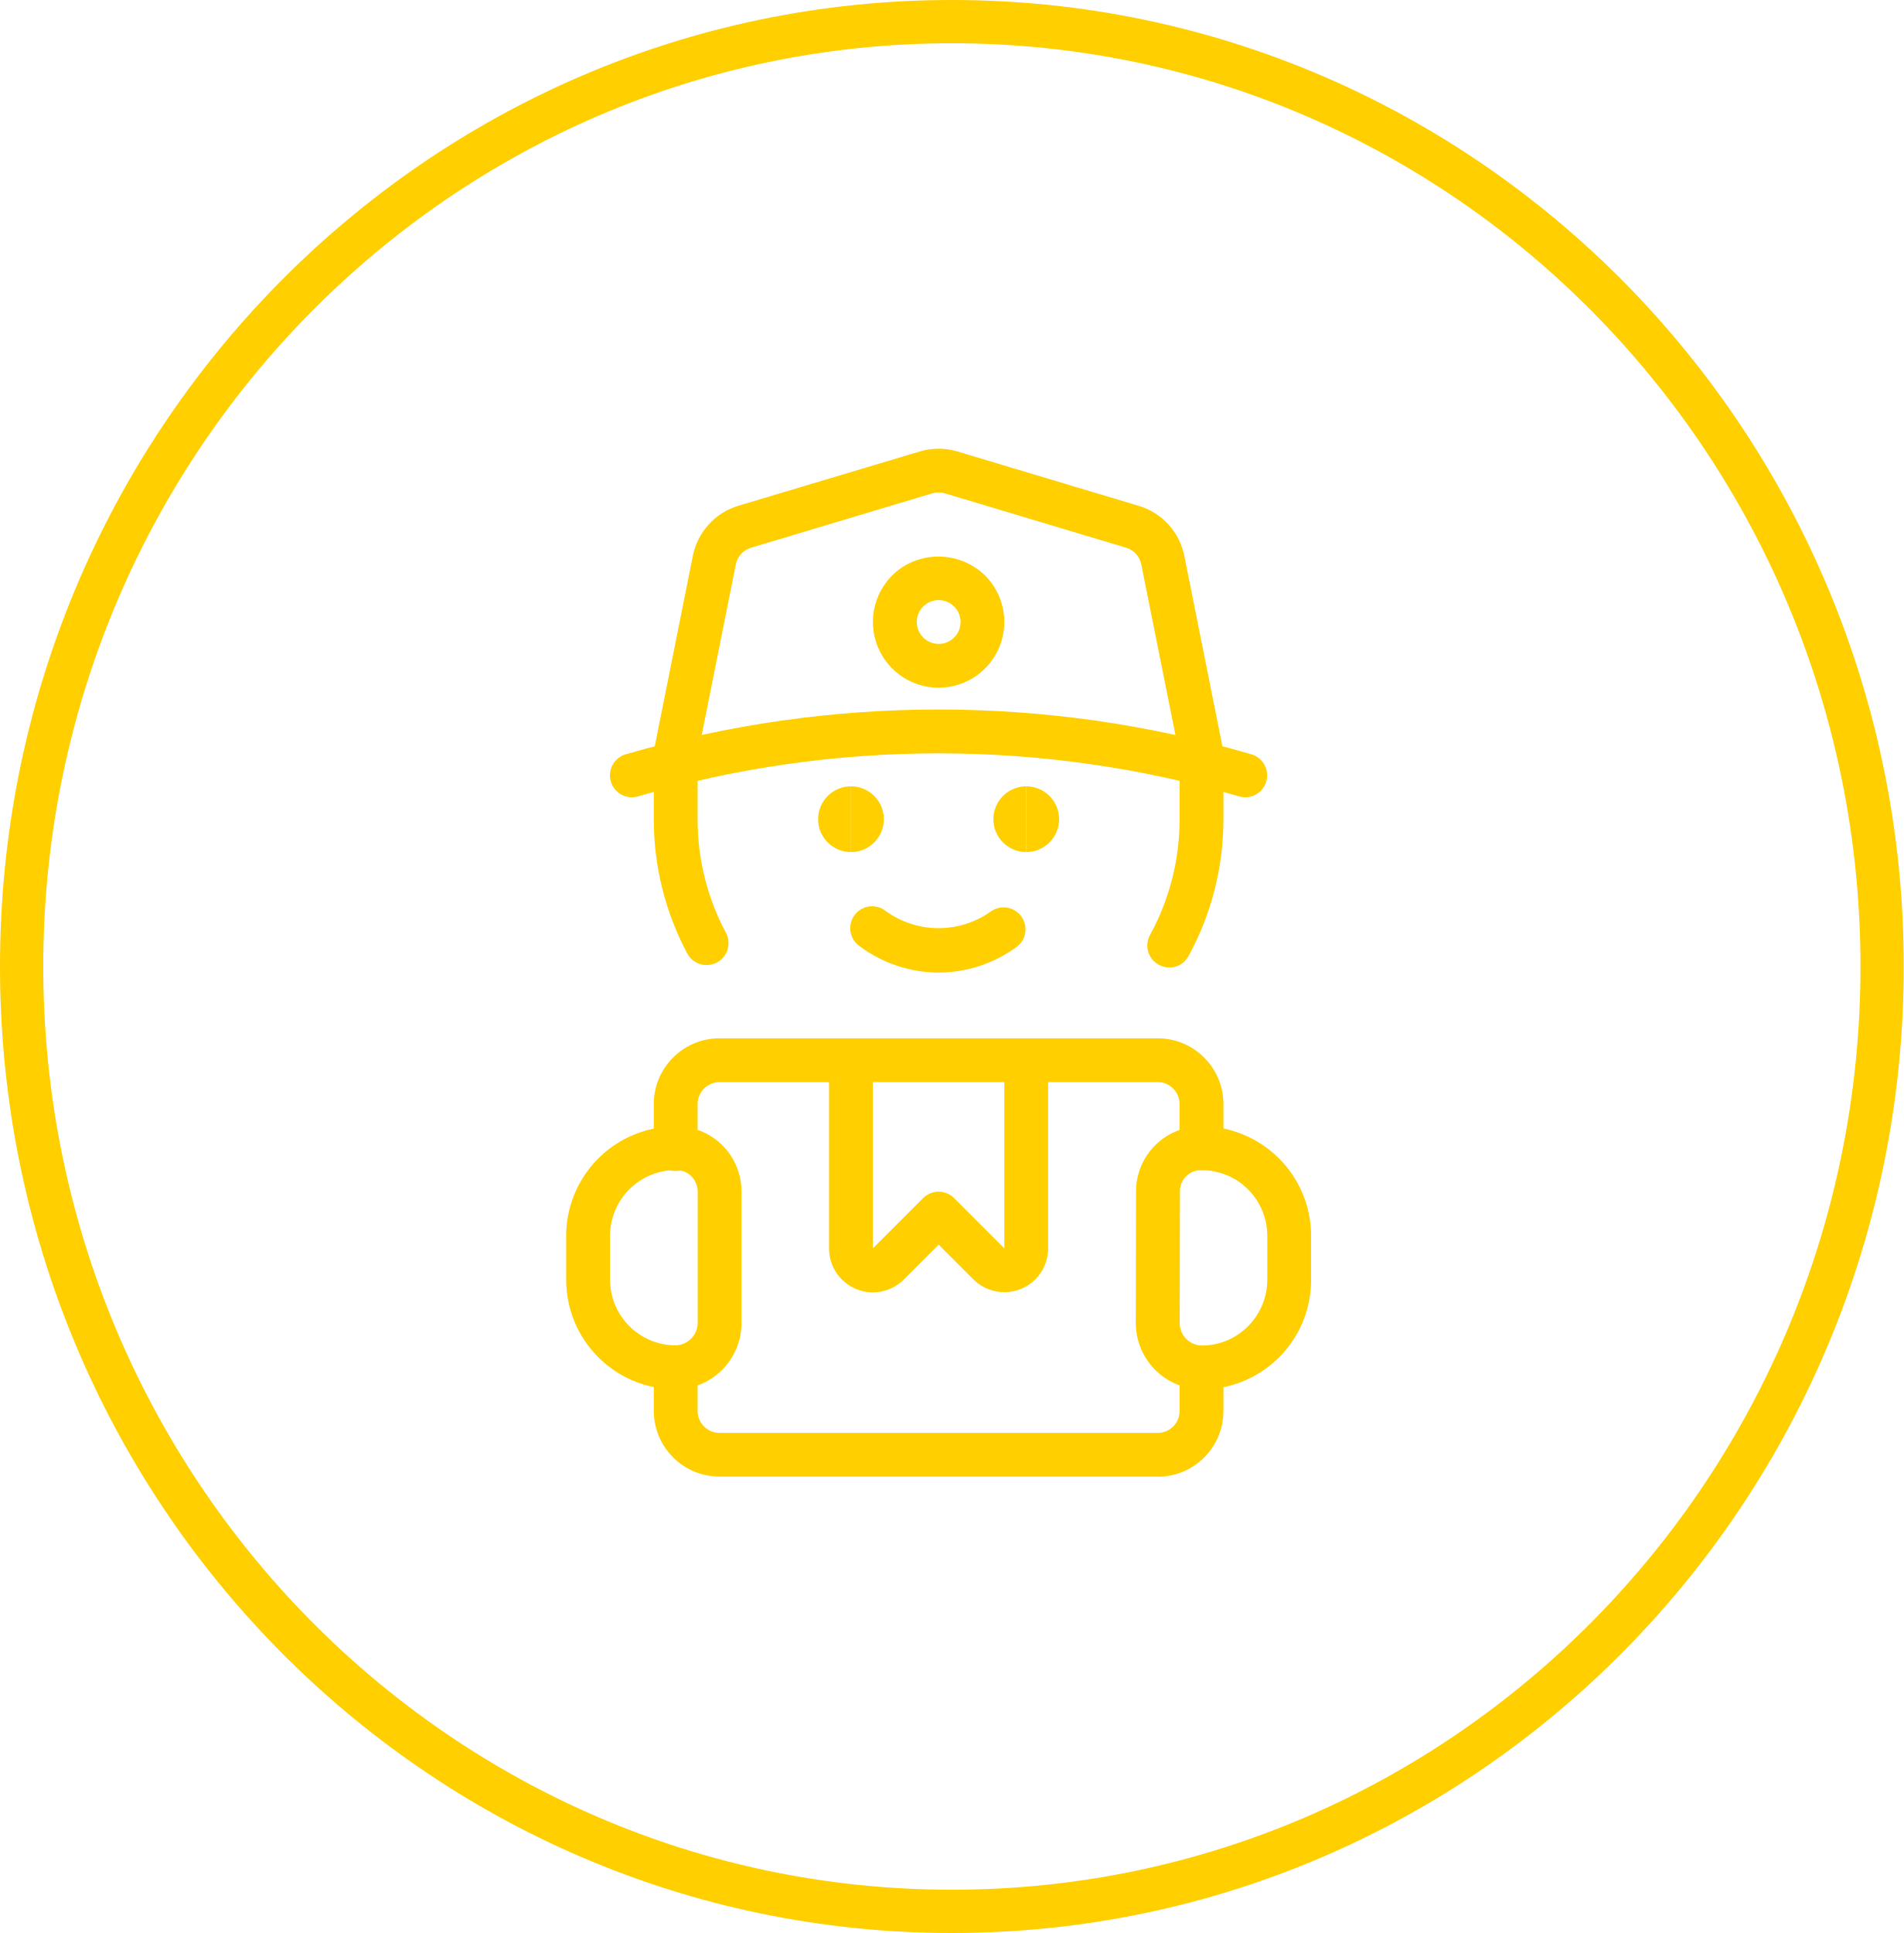
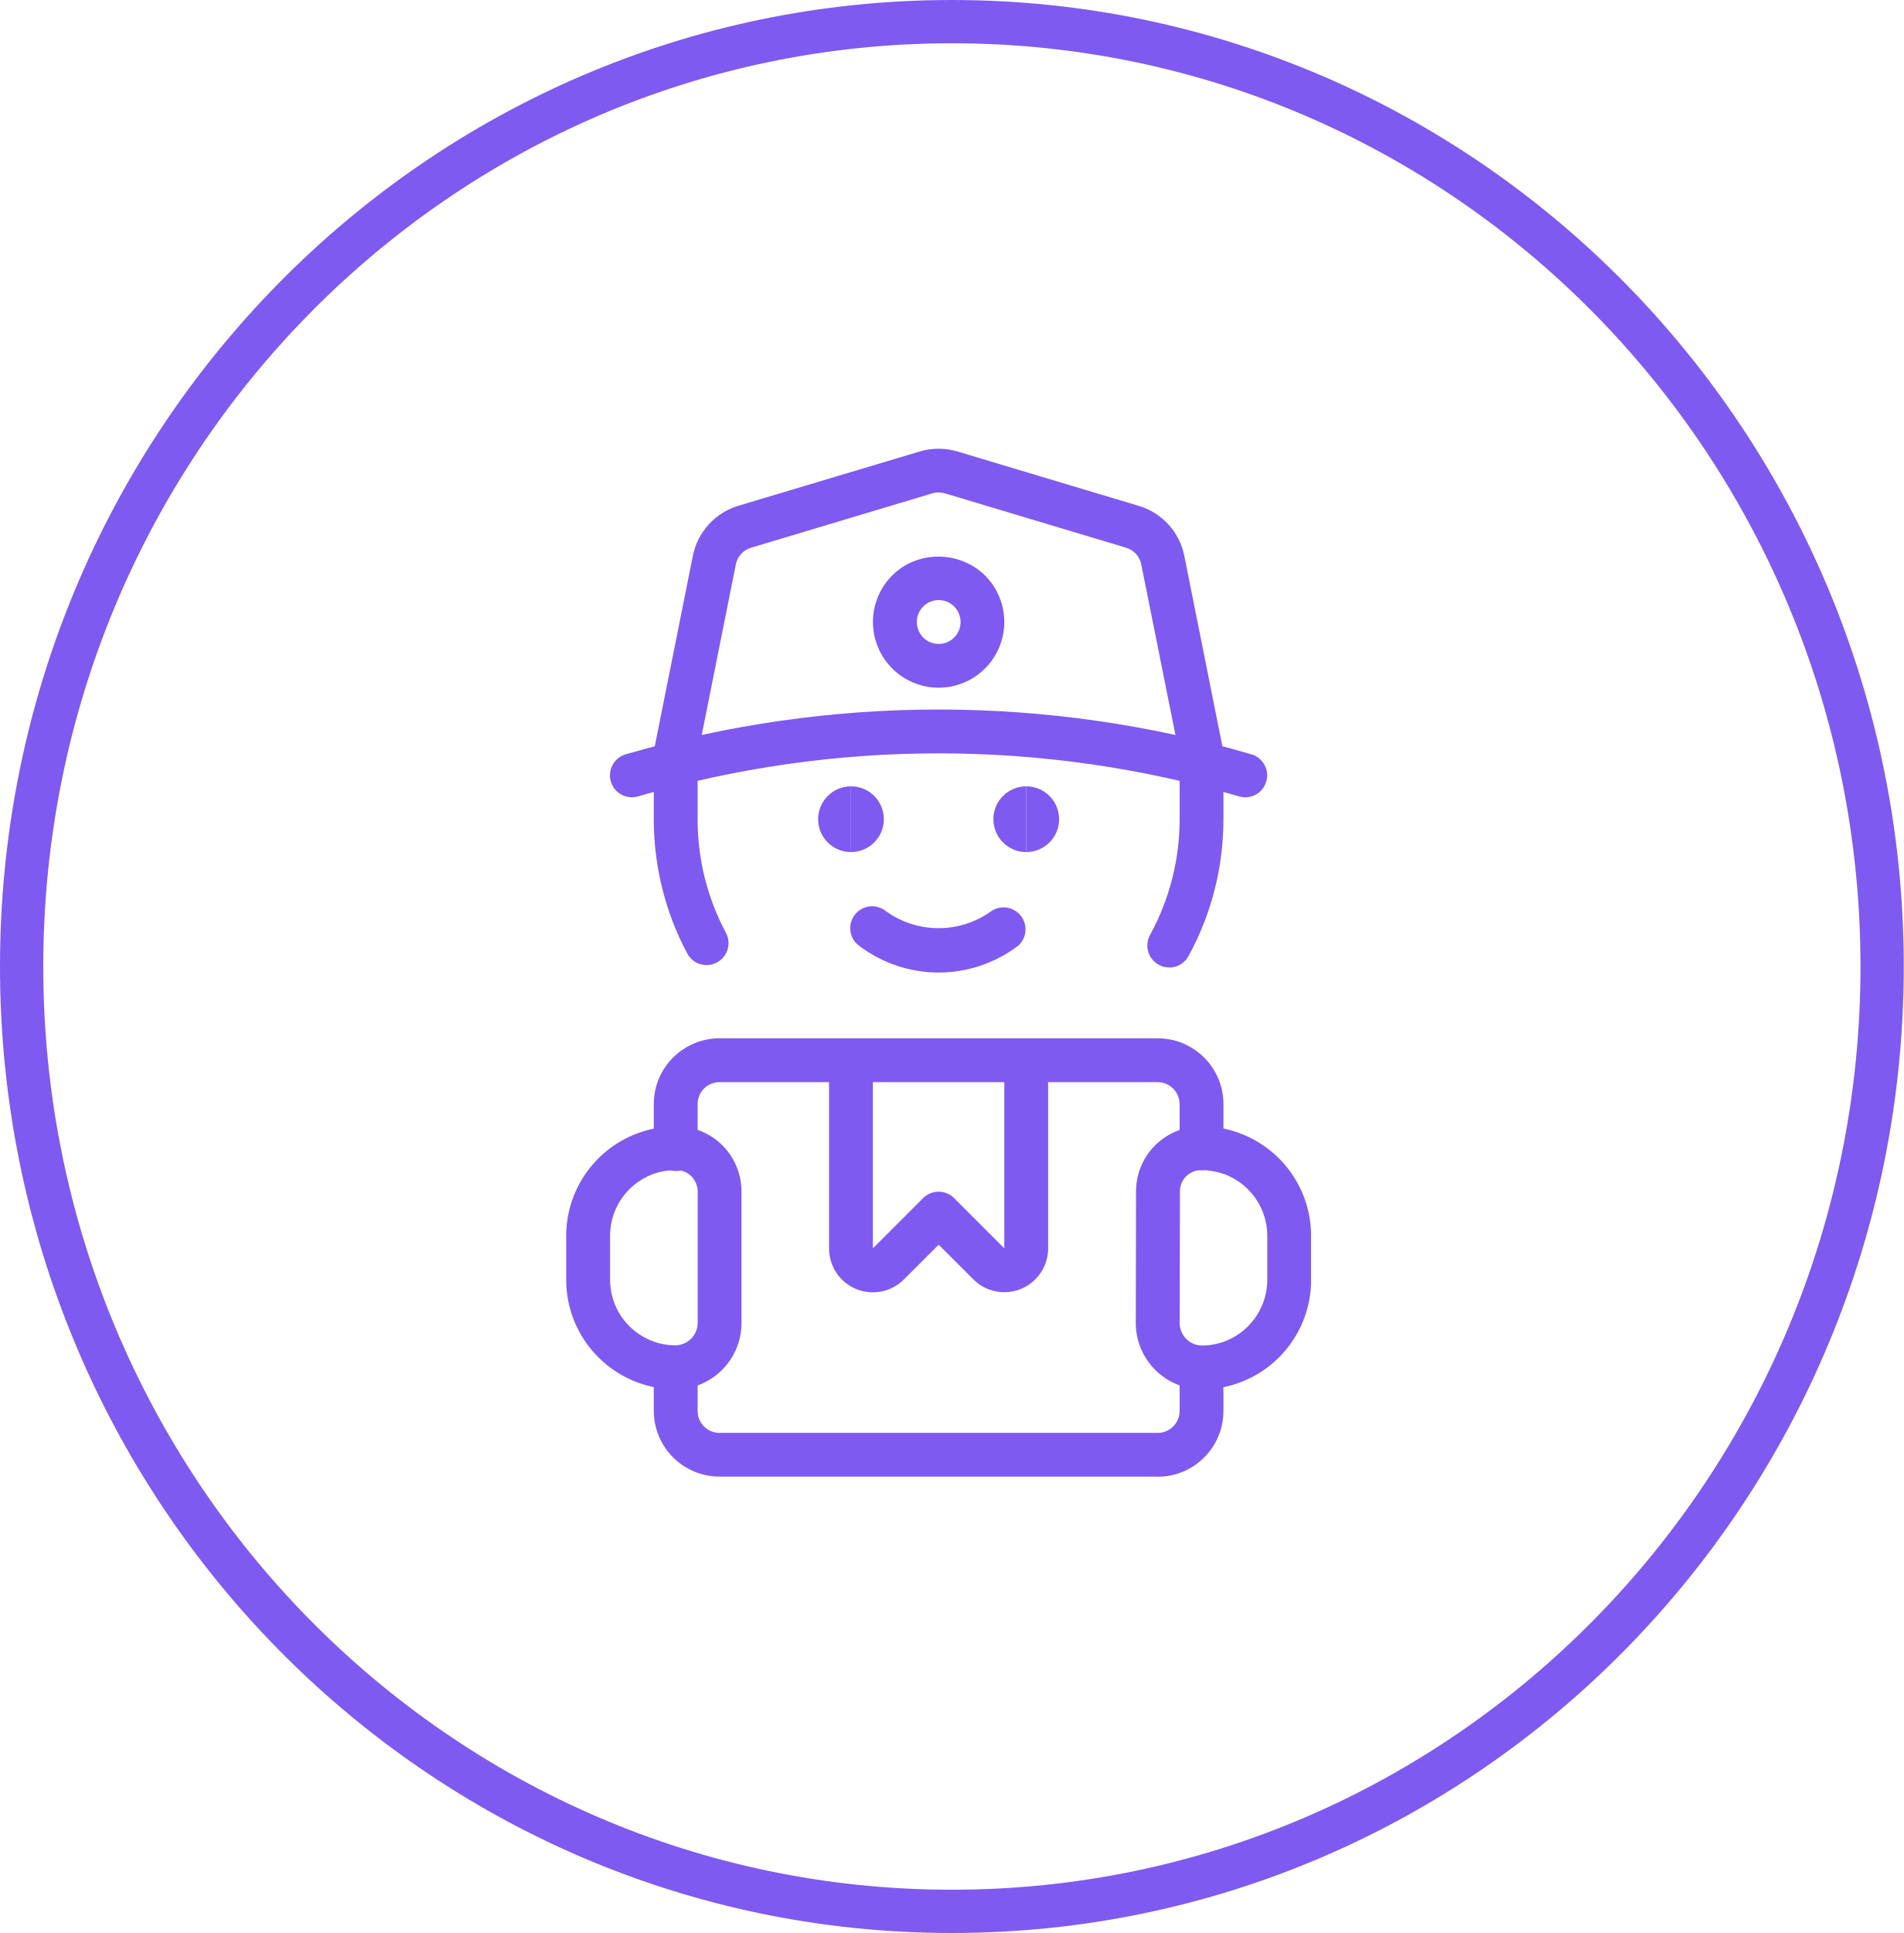
<svg xmlns="http://www.w3.org/2000/svg" width="66" height="67" viewBox="0 0 66 67">
  <defs>
    <clipPath id="clip-path">
-       <rect id="Rectángulo_612" data-name="Rectángulo 612" width="25.824" height="35.631" fill="#ffcf00" />
+       <rect id="Rectángulo_612" data-name="Rectángulo 612" width="25.824" height="35.631" fill="#7f5af0" />
    </clipPath>
  </defs>
  <g id="Grupo_638" data-name="Grupo 638" transform="translate(-0.2)">
    <g id="Grupo_637" data-name="Grupo 637" transform="translate(0)">
      <g id="Grupo_636" data-name="Grupo 636" transform="translate(19.828 15.549)">
        <g id="Grupo_635" data-name="Grupo 635" transform="translate(0 0)" clip-path="url(#clip-path)">
-           <path id="Trazado_1278" data-name="Trazado 1278" d="M3.788,40.044A3.8,3.8,0,0,1,0,36.229V34.714a3.8,3.8,0,0,1,2.36-3.5,3.835,3.835,0,0,1,1.455-.283,2.508,2.508,0,0,1,.863.166,2.25,2.25,0,0,1,1.4,2.108v4.553a2.3,2.3,0,0,1-2.288,2.287m.021-7.6a2.273,2.273,0,0,0-1.615.66,2.282,2.282,0,0,0-.674,1.609v1.515a2.279,2.279,0,0,0,2.268,2.292.785.785,0,0,0,.77-.776V33.195A.746.746,0,0,0,4.5,32.9a.737.737,0,0,0-.4-.4.829.829,0,0,0-.286-.054Zm1.508,5.3h0Z" transform="translate(0 -7.438)" fill="#ffcf00" />
-           <path id="Trazado_1279" data-name="Trazado 1279" d="M16.28,9.473A2.279,2.279,0,0,1,15.012,5.3a2.321,2.321,0,0,1,2.877.283,2.279,2.279,0,0,1-1.609,3.89m0-3.038a.758.758,0,0,0-.7.469.76.76,0,0,0,.993.993.76.76,0,0,0-.291-1.461" transform="translate(-3.366 -1.185)" fill="#ffcf00" />
-           <path id="Trazado_1280" data-name="Trazado 1280" d="M16.038,23.19a4.585,4.585,0,0,1-2.734-.911.76.76,0,1,1,.911-1.215,3.123,3.123,0,0,0,3.646,0,.76.76,0,0,1,.911,1.215,4.585,4.585,0,0,1-2.734.911" transform="translate(-3.126 -5.029)" fill="#ffcf00" />
-           <path id="Trazado_1281" data-name="Trazado 1281" d="M24.026,14.95a.736.736,0,0,1-.213-.031,37.14,37.14,0,0,0-20.842,0,.759.759,0,1,1-.425-1.458,38.641,38.641,0,0,1,21.692,0,.76.76,0,0,1-.213,1.489" transform="translate(-0.481 -2.864)" fill="#ffcf00" />
-           <path id="Trazado_1282" data-name="Trazado 1282" d="M21.868,17.984a.76.76,0,0,1-.665-1.125,8.326,8.326,0,0,0,1.026-4.013v-2.2L20.9,4.015a.759.759,0,0,0-.527-.58L14.092,1.551a.757.757,0,0,0-.437,0L7.37,3.436a.755.755,0,0,0-.526.578L5.519,10.642v2.2A8.327,8.327,0,0,0,6.5,16.782a.76.76,0,0,1-1.34.718A9.865,9.865,0,0,1,4,12.844V10.566a.755.755,0,0,1,.014-.149l1.34-6.7A2.278,2.278,0,0,1,6.933,1.981L13.219.1a2.276,2.276,0,0,1,1.308,0l6.286,1.885a2.274,2.274,0,0,1,1.58,1.736l1.34,6.7a.756.756,0,0,1,.015.149v2.279a9.859,9.859,0,0,1-1.213,4.745.759.759,0,0,1-.667.394" transform="translate(-0.962 0)" fill="#ffcf00" />
-           <path id="Trazado_1283" data-name="Trazado 1283" d="M21.469,45.474H6.279A2.279,2.279,0,0,1,4,43.2v-1.5a.76.76,0,0,1,1.519,0v1.5a.76.76,0,0,0,.76.76H21.469a.76.76,0,0,0,.76-.76v-1.5a.76.76,0,0,1,1.519,0v1.5a2.279,2.279,0,0,1-2.279,2.279" transform="translate(-0.962 -9.843)" fill="#ffcf00" />
-           <path id="Trazado_1284" data-name="Trazado 1284" d="M22.988,31.483a.759.759,0,0,1-.76-.76V29.191a.76.76,0,0,0-.76-.76H6.279a.76.76,0,0,0-.76.76v1.533a.76.76,0,1,1-1.519,0V29.191a2.279,2.279,0,0,1,2.279-2.279H21.469a2.279,2.279,0,0,1,2.279,2.279v1.533a.759.759,0,0,1-.76.76" transform="translate(-0.962 -6.472)" fill="#ffcf00" />
-           <path id="Trazado_1285" data-name="Trazado 1285" d="M28.295,40.043A2.3,2.3,0,0,1,26,37.757V37.75l.008-4.557A2.251,2.251,0,0,1,27.4,31.1a2.175,2.175,0,0,1,.87-.171,3.683,3.683,0,0,1,1.449.283,3.8,3.8,0,0,1,2.359,3.5v1.522a3.792,3.792,0,0,1-3.782,3.811m-.775-2.295a.785.785,0,0,0,.23.548.776.776,0,0,0,.548.228,2.261,2.261,0,0,0,.863-.176,2.286,2.286,0,0,0,.736-.5,2.285,2.285,0,0,0,.661-1.616V34.714a2.283,2.283,0,0,0-1.417-2.1,2.445,2.445,0,0,0-.873-.169h0a.744.744,0,0,0-.287.056.735.735,0,0,0-.238.16.725.725,0,0,0-.213.525Z" transform="translate(-6.252 -7.437)" fill="#ffcf00" />
-           <path id="Trazado_1286" data-name="Trazado 1286" d="M18.079,35.712a1.547,1.547,0,0,1-.3-.03A1.514,1.514,0,0,1,17,35.265l-1.2-1.2-1.2,1.2A1.519,1.519,0,0,1,12,34.193V27.672a.76.76,0,0,1,1.519,0v6.521l1.742-1.742a.759.759,0,0,1,1.074,0l1.741,1.741V27.672a.76.76,0,0,1,1.519,0v6.521a1.518,1.518,0,0,1-1.517,1.519" transform="translate(-2.886 -6.472)" fill="#ffcf00" />
-           <path id="Trazado_1287" data-name="Trazado 1287" d="M12.639,17.691a1.139,1.139,0,1,1,0-2.279Z" transform="translate(-2.765 -3.706)" fill="#ffcf00" />
-           <path id="Trazado_1288" data-name="Trazado 1288" d="M13,17.691V15.412a1.139,1.139,0,0,1,0,2.279" transform="translate(-3.126 -3.706)" fill="#ffcf00" />
-           <path id="Trazado_1289" data-name="Trazado 1289" d="M20.639,17.691a1.139,1.139,0,1,1,0-2.279Z" transform="translate(-4.689 -3.706)" fill="#ffcf00" />
-           <path id="Trazado_1290" data-name="Trazado 1290" d="M21,17.691V15.412a1.139,1.139,0,1,1,0,2.279" transform="translate(-5.05 -3.706)" fill="#ffcf00" />
+           <path id="Trazado_1278" data-name="Trazado 1278" d="M3.788,40.044A3.8,3.8,0,0,1,0,36.229V34.714a3.8,3.8,0,0,1,2.36-3.5,3.835,3.835,0,0,1,1.455-.283,2.508,2.508,0,0,1,.863.166,2.25,2.25,0,0,1,1.4,2.108v4.553a2.3,2.3,0,0,1-2.288,2.287m.021-7.6a2.273,2.273,0,0,0-1.615.66,2.282,2.282,0,0,0-.674,1.609v1.515a2.279,2.279,0,0,0,2.268,2.292.785.785,0,0,0,.77-.776V33.195A.746.746,0,0,0,4.5,32.9a.737.737,0,0,0-.4-.4.829.829,0,0,0-.286-.054Zm1.508,5.3h0Z" transform="translate(0 -7.438)" fill="#7f5af0" />
+           <path id="Trazado_1279" data-name="Trazado 1279" d="M16.28,9.473A2.279,2.279,0,0,1,15.012,5.3a2.321,2.321,0,0,1,2.877.283,2.279,2.279,0,0,1-1.609,3.89m0-3.038a.758.758,0,0,0-.7.469.76.76,0,0,0,.993.993.76.76,0,0,0-.291-1.461" transform="translate(-3.366 -1.185)" fill="#7f5af0" />
+           <path id="Trazado_1280" data-name="Trazado 1280" d="M16.038,23.19a4.585,4.585,0,0,1-2.734-.911.76.76,0,1,1,.911-1.215,3.123,3.123,0,0,0,3.646,0,.76.76,0,0,1,.911,1.215,4.585,4.585,0,0,1-2.734.911" transform="translate(-3.126 -5.029)" fill="#7f5af0" />
+           <path id="Trazado_1281" data-name="Trazado 1281" d="M24.026,14.95a.736.736,0,0,1-.213-.031,37.14,37.14,0,0,0-20.842,0,.759.759,0,1,1-.425-1.458,38.641,38.641,0,0,1,21.692,0,.76.76,0,0,1-.213,1.489" transform="translate(-0.481 -2.864)" fill="#7f5af0" />
+           <path id="Trazado_1282" data-name="Trazado 1282" d="M21.868,17.984a.76.76,0,0,1-.665-1.125,8.326,8.326,0,0,0,1.026-4.013v-2.2L20.9,4.015a.759.759,0,0,0-.527-.58L14.092,1.551a.757.757,0,0,0-.437,0L7.37,3.436a.755.755,0,0,0-.526.578L5.519,10.642v2.2A8.327,8.327,0,0,0,6.5,16.782a.76.76,0,0,1-1.34.718A9.865,9.865,0,0,1,4,12.844V10.566a.755.755,0,0,1,.014-.149l1.34-6.7A2.278,2.278,0,0,1,6.933,1.981L13.219.1a2.276,2.276,0,0,1,1.308,0l6.286,1.885a2.274,2.274,0,0,1,1.58,1.736l1.34,6.7a.756.756,0,0,1,.015.149v2.279a9.859,9.859,0,0,1-1.213,4.745.759.759,0,0,1-.667.394" transform="translate(-0.962 0)" fill="#7f5af0" />
+           <path id="Trazado_1283" data-name="Trazado 1283" d="M21.469,45.474H6.279A2.279,2.279,0,0,1,4,43.2v-1.5a.76.76,0,0,1,1.519,0v1.5a.76.76,0,0,0,.76.76H21.469a.76.76,0,0,0,.76-.76v-1.5a.76.76,0,0,1,1.519,0v1.5a2.279,2.279,0,0,1-2.279,2.279" transform="translate(-0.962 -9.843)" fill="#7f5af0" />
+           <path id="Trazado_1284" data-name="Trazado 1284" d="M22.988,31.483a.759.759,0,0,1-.76-.76V29.191a.76.76,0,0,0-.76-.76H6.279a.76.76,0,0,0-.76.76v1.533a.76.76,0,1,1-1.519,0V29.191a2.279,2.279,0,0,1,2.279-2.279H21.469a2.279,2.279,0,0,1,2.279,2.279v1.533a.759.759,0,0,1-.76.76" transform="translate(-0.962 -6.472)" fill="#7f5af0" />
+           <path id="Trazado_1285" data-name="Trazado 1285" d="M28.295,40.043A2.3,2.3,0,0,1,26,37.757V37.75l.008-4.557A2.251,2.251,0,0,1,27.4,31.1a2.175,2.175,0,0,1,.87-.171,3.683,3.683,0,0,1,1.449.283,3.8,3.8,0,0,1,2.359,3.5v1.522a3.792,3.792,0,0,1-3.782,3.811m-.775-2.295a.785.785,0,0,0,.23.548.776.776,0,0,0,.548.228,2.261,2.261,0,0,0,.863-.176,2.286,2.286,0,0,0,.736-.5,2.285,2.285,0,0,0,.661-1.616V34.714a2.283,2.283,0,0,0-1.417-2.1,2.445,2.445,0,0,0-.873-.169h0a.744.744,0,0,0-.287.056.735.735,0,0,0-.238.16.725.725,0,0,0-.213.525Z" transform="translate(-6.252 -7.437)" fill="#7f5af0" />
+           <path id="Trazado_1286" data-name="Trazado 1286" d="M18.079,35.712a1.547,1.547,0,0,1-.3-.03A1.514,1.514,0,0,1,17,35.265l-1.2-1.2-1.2,1.2A1.519,1.519,0,0,1,12,34.193V27.672a.76.76,0,0,1,1.519,0v6.521l1.742-1.742a.759.759,0,0,1,1.074,0l1.741,1.741V27.672a.76.76,0,0,1,1.519,0v6.521a1.518,1.518,0,0,1-1.517,1.519" transform="translate(-2.886 -6.472)" fill="#7f5af0" />
+           <path id="Trazado_1287" data-name="Trazado 1287" d="M12.639,17.691a1.139,1.139,0,1,1,0-2.279Z" transform="translate(-2.765 -3.706)" fill="#7f5af0" />
+           <path id="Trazado_1288" data-name="Trazado 1288" d="M13,17.691V15.412a1.139,1.139,0,0,1,0,2.279" transform="translate(-3.126 -3.706)" fill="#7f5af0" />
+           <path id="Trazado_1289" data-name="Trazado 1289" d="M20.639,17.691a1.139,1.139,0,1,1,0-2.279Z" transform="translate(-4.689 -3.706)" fill="#7f5af0" />
+           <path id="Trazado_1290" data-name="Trazado 1290" d="M21,17.691V15.412a1.139,1.139,0,1,1,0,2.279" transform="translate(-5.05 -3.706)" fill="#7f5af0" />
        </g>
      </g>
-       <g id="Elipse_59" data-name="Elipse 59" transform="translate(0.2 0)" fill="none" stroke="#ffcf00" stroke-width="1.5">
+       <g id="Elipse_59" data-name="Elipse 59" transform="translate(0.2 0)" fill="none" stroke="#7f5af0" stroke-width="1.5">
        <ellipse cx="33" cy="33.5" rx="33" ry="33.5" stroke="none" />
        <ellipse cx="33" cy="33.5" rx="32.25" ry="32.75" fill="none" />
      </g>
    </g>
  </g>
</svg>
